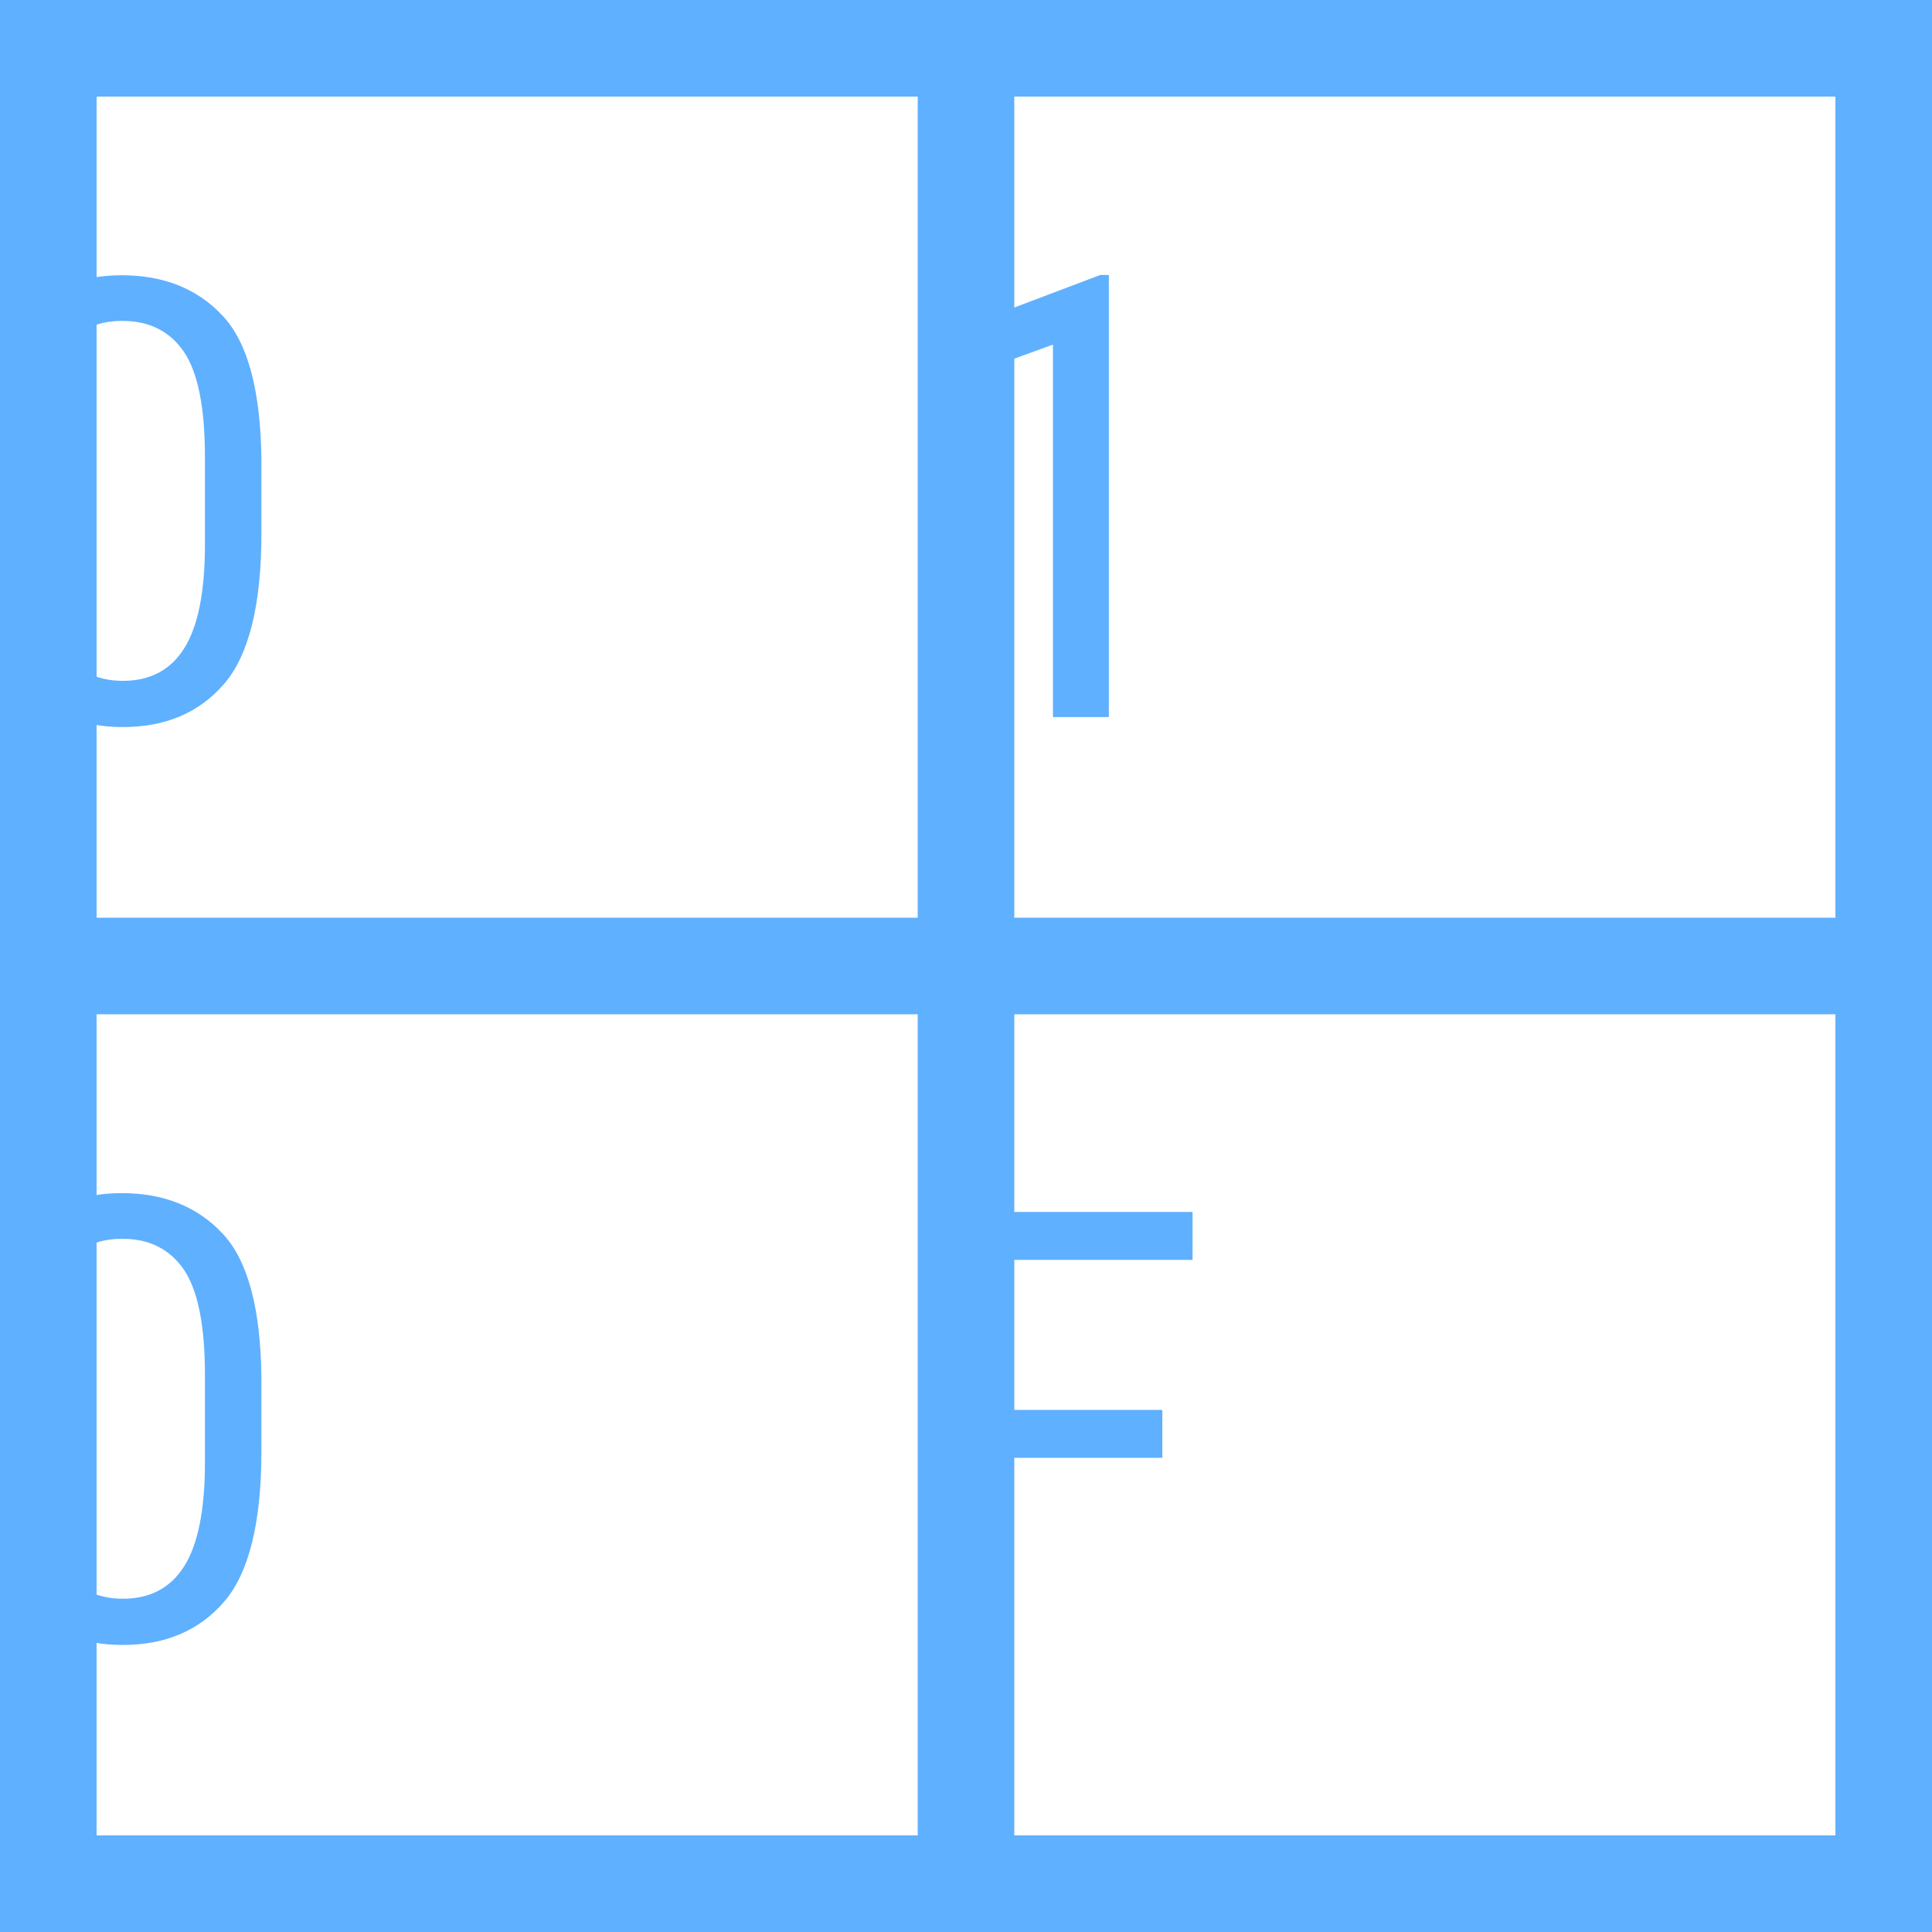
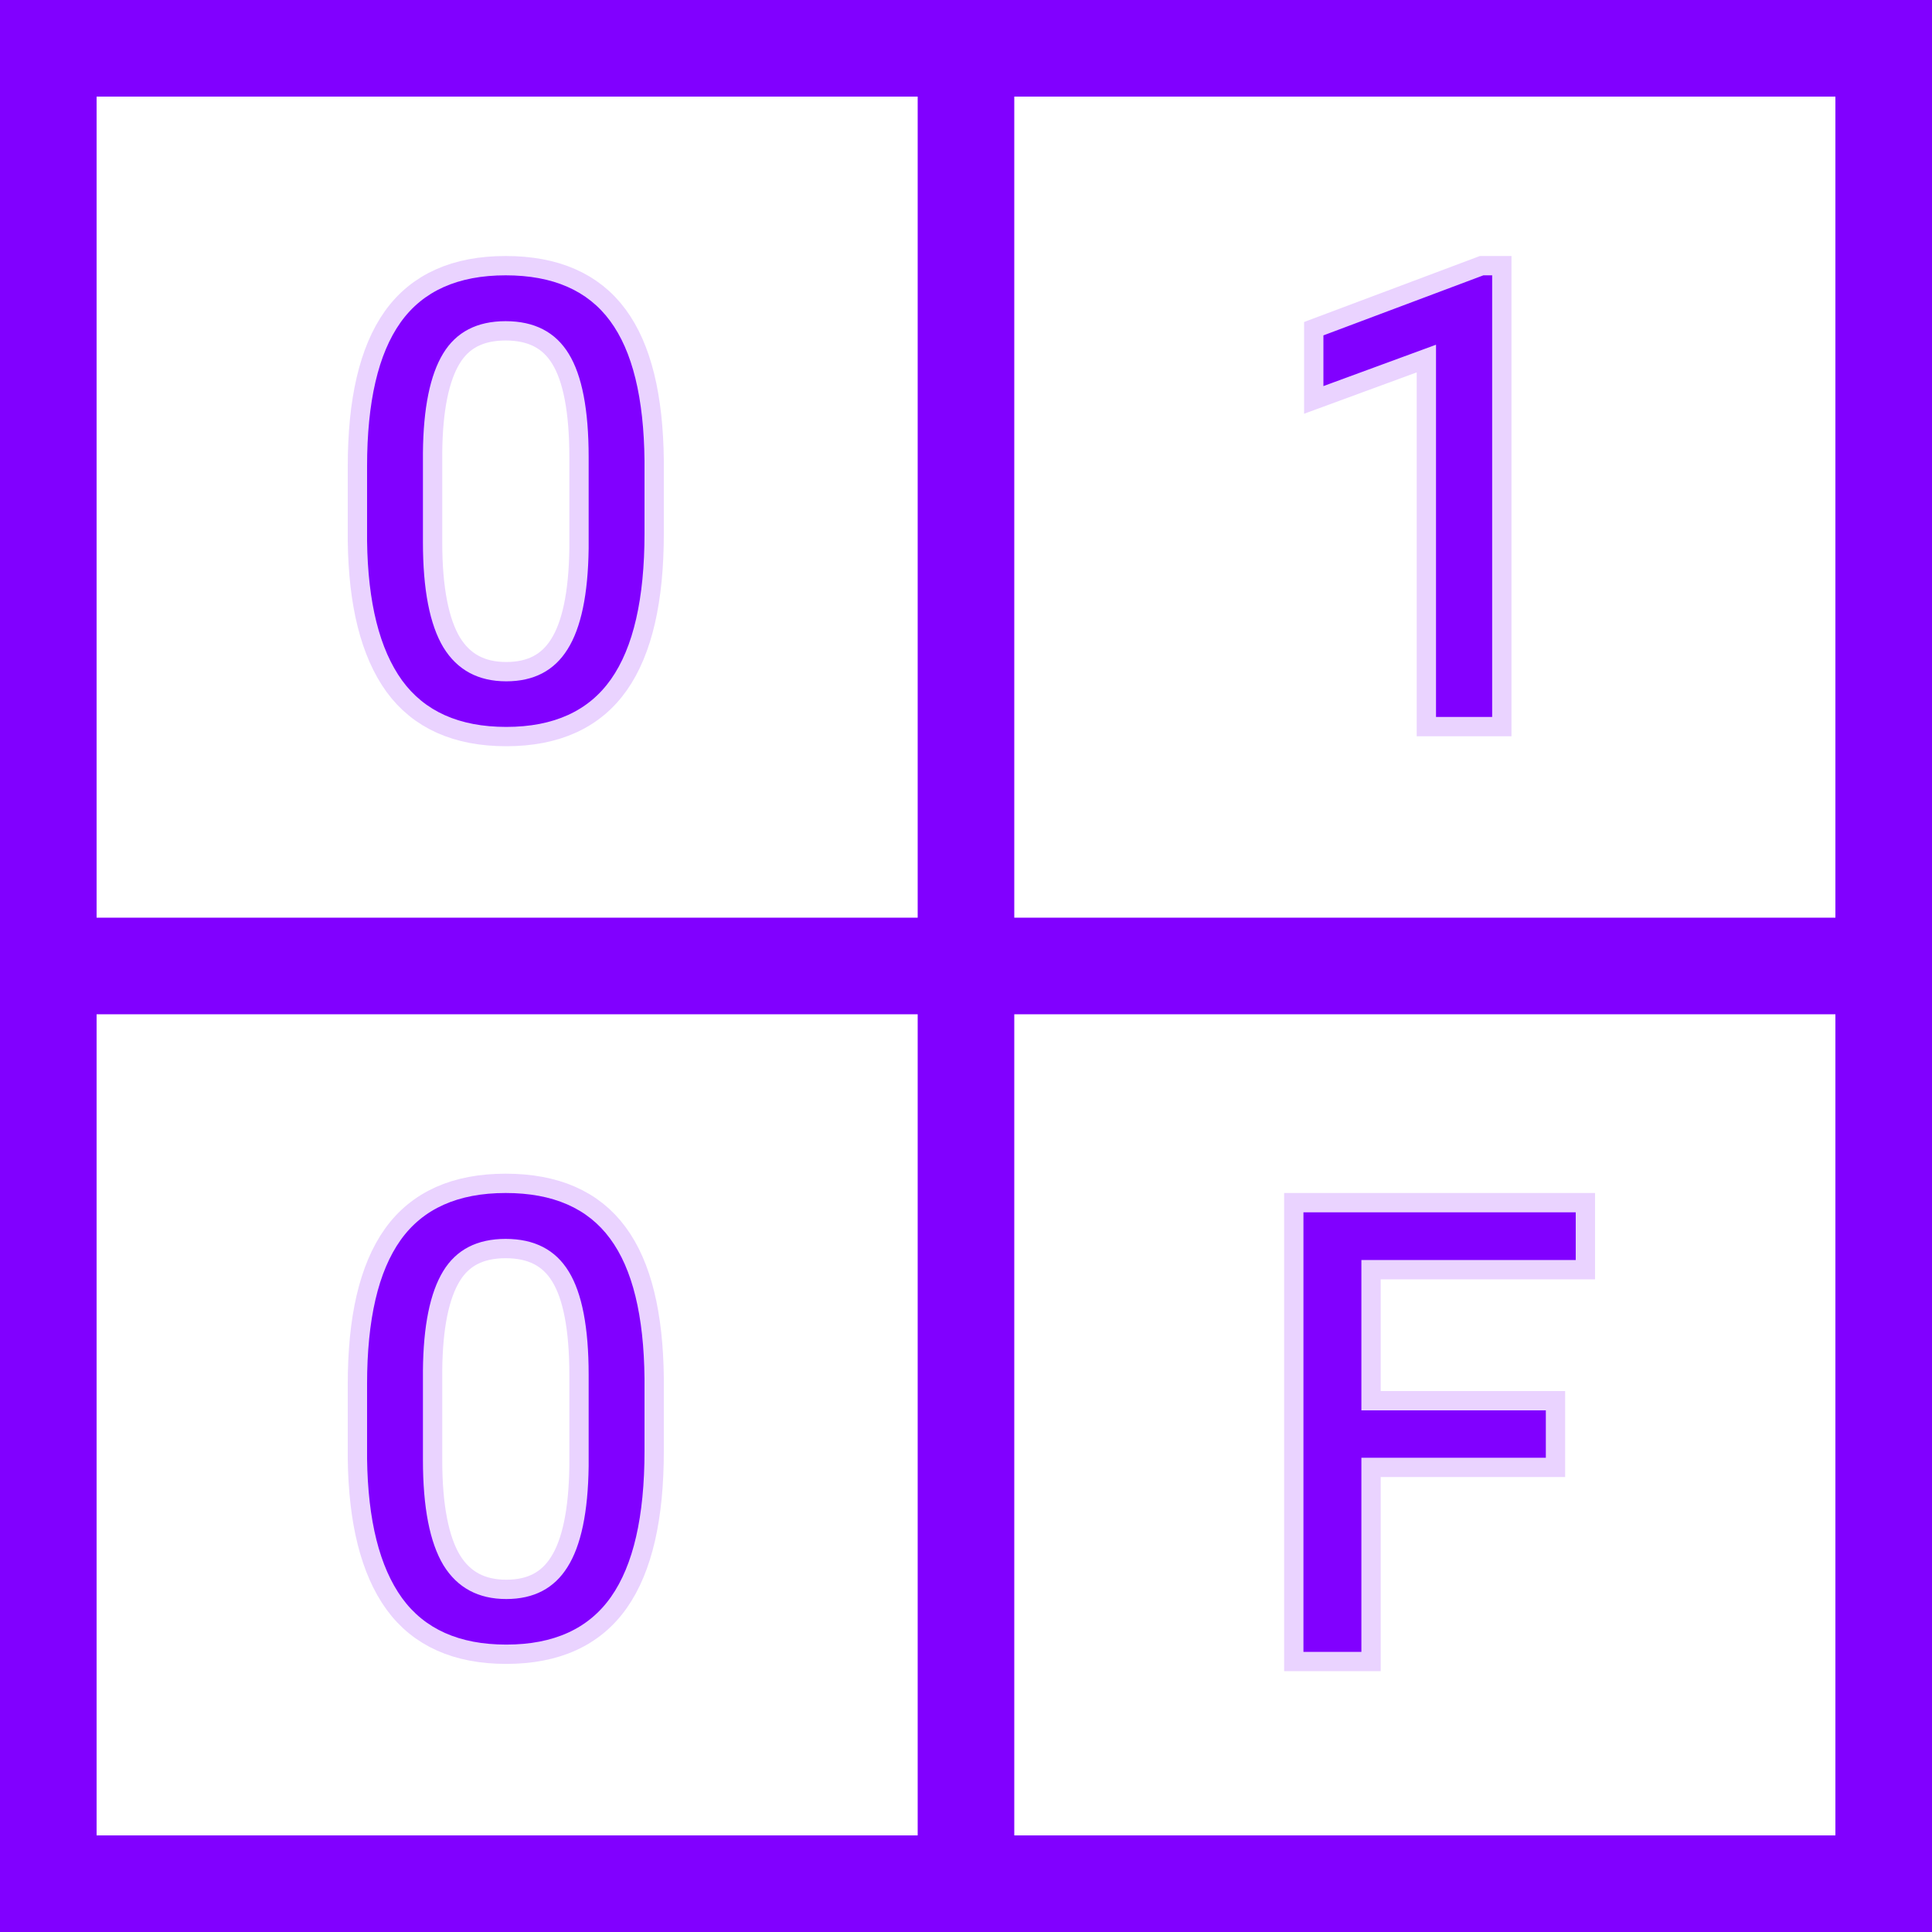
<svg xmlns="http://www.w3.org/2000/svg" width="200" height="200" viewBox="0 0 52.917 52.917" version="1.1" id="svg1">
  <defs id="defs1" />
  <g id="layer1">
-     <rect style="fill:#5fb0ff;stroke:none;stroke-width:6.481;stroke-linecap:round;stroke-miterlimit:5;paint-order:markers stroke fill;fill-opacity:1" id="rect1" width="52.917" height="52.917" x="0" y="-4.4408921e-16" />
-     <rect style="fill:#ffffff;fill-opacity:1;stroke:none;stroke-width:15.011;stroke-linecap:round;stroke-miterlimit:5;paint-order:markers stroke fill" id="rect2" width="22.49" height="22.49" x="2.646" y="2.646" />
-     <rect style="fill:#ffffff;fill-opacity:1;stroke:none;stroke-width:15.011;stroke-linecap:round;stroke-miterlimit:5;paint-order:markers stroke fill" id="rect2-8" width="22.49" height="22.49" x="27.781" y="2.646" />
-     <rect style="fill:#ffffff;fill-opacity:1;stroke:none;stroke-width:15.011;stroke-linecap:round;stroke-miterlimit:5;paint-order:markers stroke fill" id="rect2-1" width="22.49" height="22.49" x="2.646" y="27.781" />
-     <rect style="fill:#ffffff;fill-opacity:1;stroke:none;stroke-width:15.011;stroke-linecap:round;stroke-miterlimit:5;paint-order:markers stroke fill" id="rect2-8-7" width="22.49" height="22.49" x="27.781" y="27.781" />
-     <text xml:space="preserve" style="font-size:16.933px;line-height:1;font-family:Roboto;-inkscape-font-specification:Roboto;text-align:center;writing-mode:lr-tb;direction:ltr;text-anchor:middle;fill:#5fb0ff;fill-opacity:1;stroke:none;stroke-width:5.292;stroke-linecap:round;stroke-miterlimit:5;paint-order:markers stroke fill" x="13.858" y="19.745" id="text2">
-       <tspan style="font-size:16.933px;fill:#5fb0ff;fill-opacity:1;stroke-width:5.292" x="13.858" y="19.745" id="tspan3">0</tspan>
-     </text>
-     <text xml:space="preserve" style="font-size:16.933px;line-height:1;font-family:Roboto;-inkscape-font-specification:Roboto;text-align:center;writing-mode:lr-tb;direction:ltr;text-anchor:middle;fill:#5fb0ff;fill-opacity:1;stroke:none;stroke-width:5.292;stroke-linecap:round;stroke-miterlimit:5;paint-order:markers stroke fill" x="39.597" y="19.637" id="text2-7">
-       <tspan style="font-size:16.933px;fill:#5fb0ff;fill-opacity:1;stroke-width:5.292" x="39.597" y="19.637" id="tspan3-6">1</tspan>
-     </text>
-     <text xml:space="preserve" style="font-size:16.933px;line-height:1;font-family:Roboto;-inkscape-font-specification:Roboto;text-align:center;writing-mode:lr-tb;direction:ltr;text-anchor:middle;fill:#5fb0ff;fill-opacity:1;stroke:none;stroke-width:5.292;stroke-linecap:round;stroke-miterlimit:5;paint-order:markers stroke fill" x="38.983" y="45.244" id="text2-7-9">
-       <tspan style="font-size:16.933px;fill:#5fb0ff;fill-opacity:1;stroke-width:5.292" x="38.983" y="45.244" id="tspan3-6-5">F</tspan>
-     </text>
-     <text xml:space="preserve" style="font-size:16.933px;line-height:1;font-family:Roboto;-inkscape-font-specification:Roboto;text-align:center;writing-mode:lr-tb;direction:ltr;text-anchor:middle;fill:#5fb0ff;fill-opacity:1;stroke:none;stroke-width:5.292;stroke-linecap:round;stroke-miterlimit:5;paint-order:markers stroke fill" x="13.858" y="44.88" id="text2-76">
-       <tspan style="font-size:16.933px;fill:#5fb0ff;fill-opacity:1;stroke-width:5.292" x="13.858" y="44.88" id="tspan3-1">0</tspan>
-     </text>
+     <rect style="fill:#8100ff;stroke:none;stroke-width:6.481;stroke-linecap:round;stroke-miterlimit:5;paint-order:markers stroke fill;fill-opacity:1" id="rect1" width="52.917" height="52.917" x="0" y="-4.4408921e-16" />
+     <path id="rect2" style="fill:#ffffff;fill-opacity:1;stroke:none;stroke-width:15.011;stroke-linecap:round;stroke-miterlimit:5;paint-order:markers stroke fill" d="M 2.646 2.646 L 2.646 25.135 L 25.135 25.135 L 25.135 2.646 L 2.646 2.646 z M 27.781 2.646 L 27.781 25.135 L 50.271 25.135 L 50.271 2.646 L 27.781 2.646 z M 2.646 27.781 L 2.646 50.271 L 25.135 50.271 L 25.135 27.781 L 2.646 27.781 z M 27.781 27.781 L 27.781 50.271 L 50.271 50.271 L 50.271 27.781 L 27.781 27.781 z " />
+     <path id="text2" style="font-size:16.933px;line-height:1;font-family:Roboto;-inkscape-font-specification:Roboto;text-align:center;writing-mode:lr-tb;direction:ltr;text-anchor:middle;fill:#8100ff;fill-opacity:1;stroke:#ead3ff;stroke-width:1.058;stroke-linecap:round;stroke-miterlimit:5;paint-order:markers stroke fill;stroke-opacity:1;stroke-dasharray:none" d="M 13.849 7.541 C 12.543 7.541 11.584 7.971 10.972 8.83 C 10.36 9.69 10.054 11.005 10.054 12.774 L 10.054 14.817 C 10.076 16.509 10.396 17.782 11.013 18.637 C 11.631 19.485 12.581 19.91 13.866 19.91 C 15.167 19.91 16.123 19.474 16.735 18.604 C 17.347 17.733 17.653 16.401 17.653 14.61 L 17.653 12.626 C 17.636 10.895 17.322 9.616 16.71 8.789 C 16.098 7.957 15.145 7.541 13.849 7.541 z M 40.63 7.541 L 36.248 9.186 L 36.248 10.575 L 39.332 9.442 L 39.332 19.637 L 40.87 19.637 L 40.87 7.541 L 40.63 7.541 z M 13.849 8.797 C 14.638 8.797 15.214 9.095 15.577 9.69 C 15.941 10.28 16.123 11.223 16.123 12.518 L 16.123 15.023 C 16.107 16.28 15.914 17.201 15.544 17.785 C 15.18 18.369 14.621 18.661 13.866 18.661 C 13.1 18.661 12.526 18.353 12.146 17.735 C 11.771 17.112 11.584 16.151 11.584 14.85 L 11.584 12.402 C 11.595 11.179 11.779 10.272 12.138 9.682 C 12.496 9.092 13.067 8.797 13.849 8.797 z M 13.849 32.676 C 12.543 32.676 11.584 33.106 10.972 33.966 C 10.36 34.826 10.054 36.14 10.054 37.91 L 10.054 39.952 C 10.076 41.644 10.396 42.918 11.013 43.772 C 11.631 44.621 12.581 45.045 13.866 45.045 C 15.167 45.045 16.123 44.61 16.735 43.739 C 17.347 42.868 17.653 41.537 17.653 39.745 L 17.653 37.761 C 17.636 36.03 17.322 34.751 16.71 33.925 C 16.098 33.092 15.145 32.676 13.849 32.676 z M 35.701 33.205 L 35.701 45.244 L 37.288 45.244 L 37.288 39.927 L 42.34 39.927 L 42.34 38.629 L 37.288 38.629 L 37.288 34.512 L 43.159 34.512 L 43.159 33.205 L 35.701 33.205 z M 13.849 33.933 C 14.638 33.933 15.214 34.23 15.577 34.826 C 15.941 35.416 16.123 36.358 16.123 37.654 L 16.123 40.159 C 16.107 41.416 15.914 42.336 15.544 42.92 C 15.18 43.505 14.621 43.797 13.866 43.797 C 13.1 43.797 12.526 43.488 12.146 42.871 C 11.771 42.248 11.584 41.286 11.584 39.985 L 11.584 37.538 C 11.595 36.314 11.779 35.407 12.138 34.818 C 12.496 34.228 13.067 33.933 13.849 33.933 z " />
  </g>
</svg>
